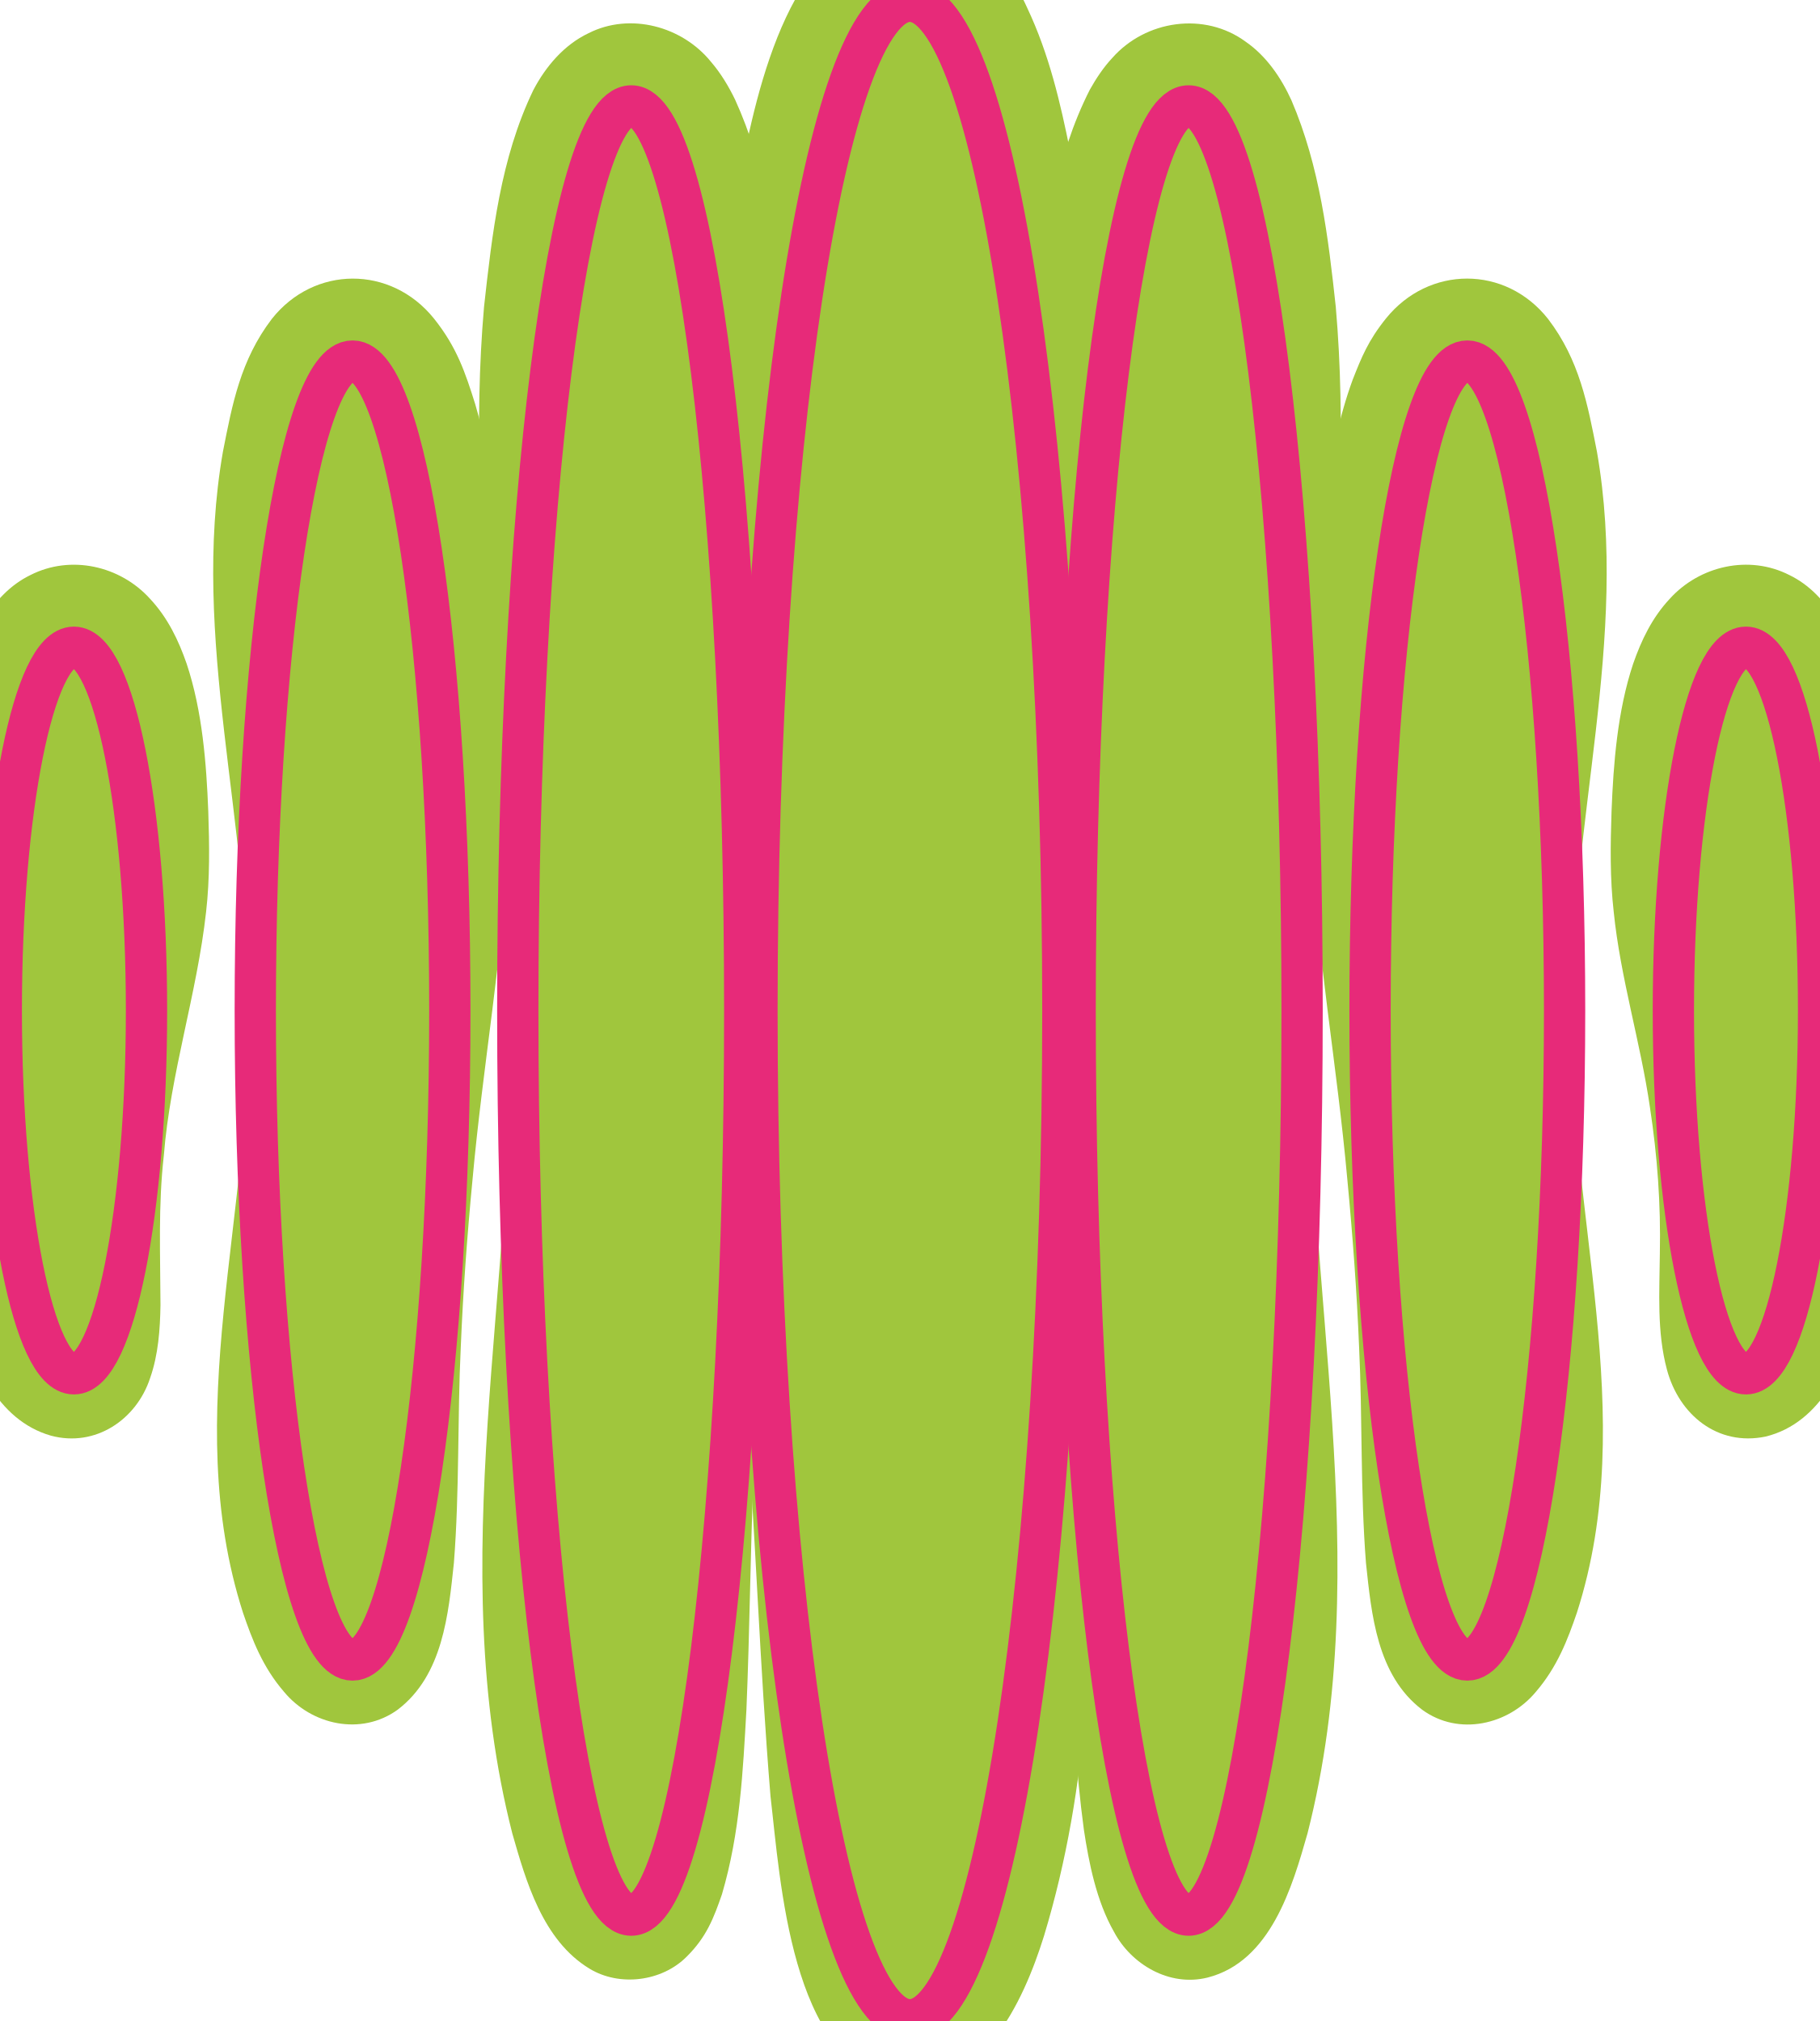
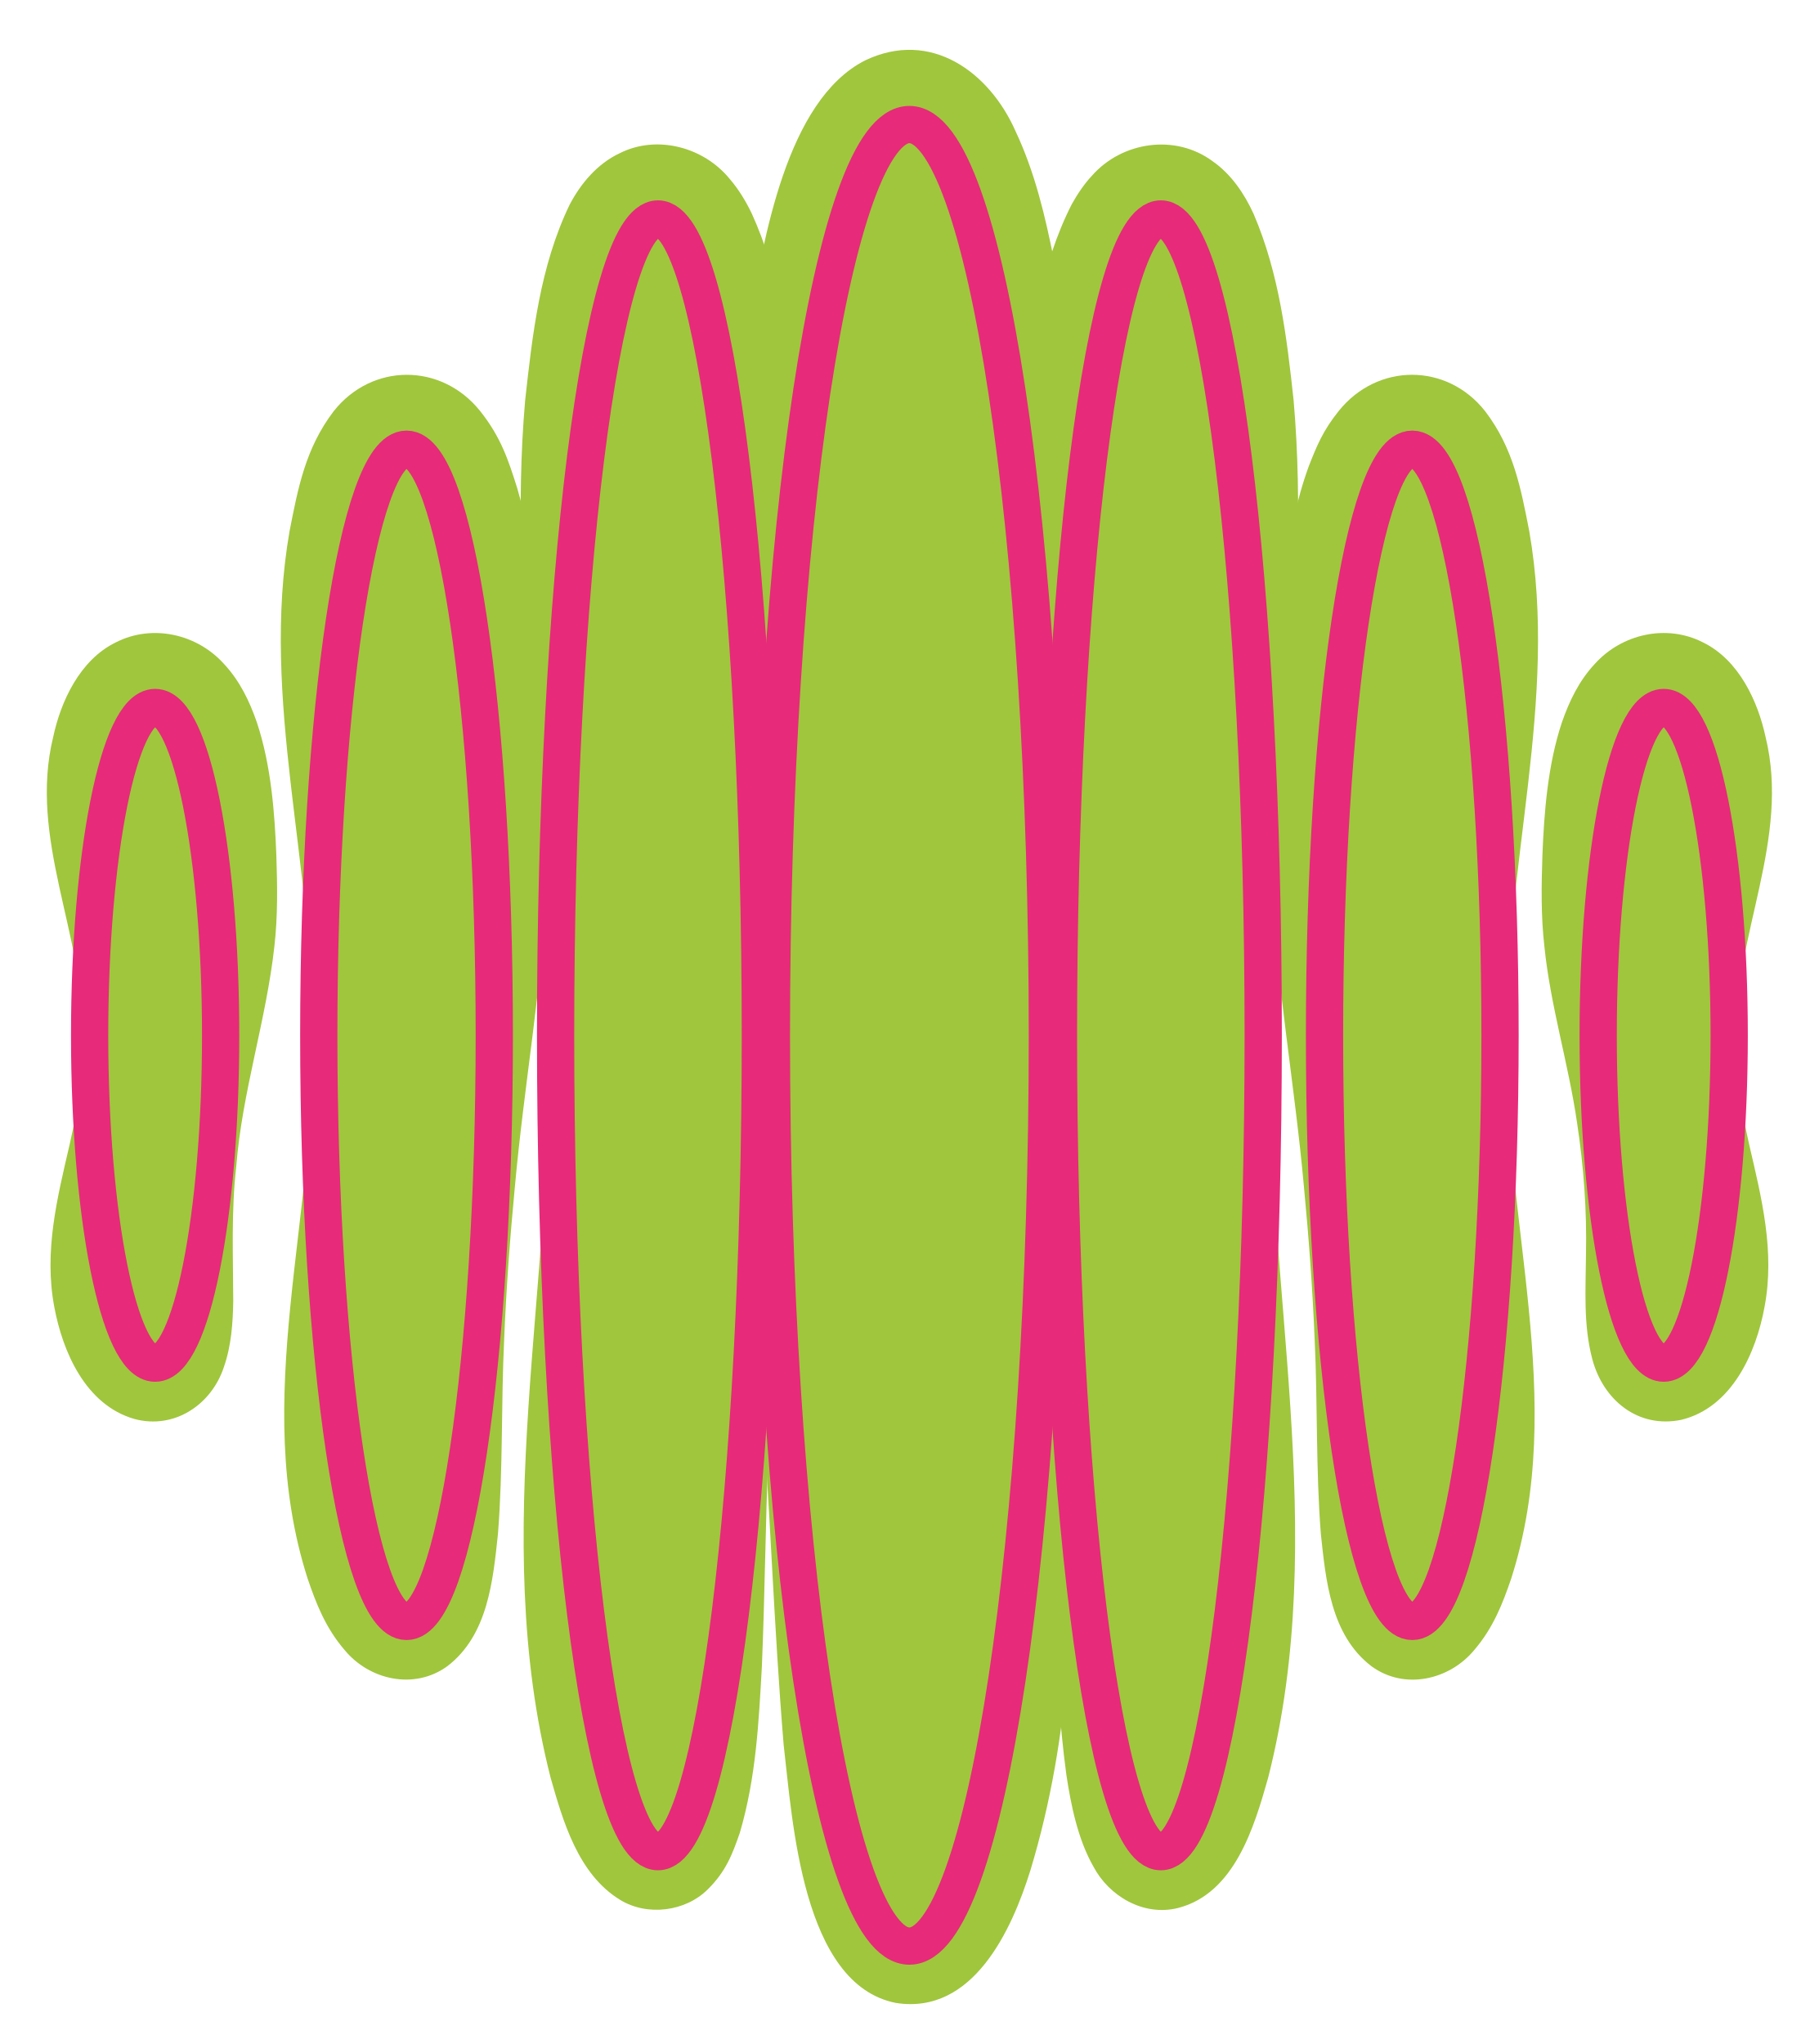
- <svg xmlns="http://www.w3.org/2000/svg" id="Laag_1" data-name="Laag 1" viewBox="0 0 352.67 391.71">
+ <svg xmlns="http://www.w3.org/2000/svg" id="Laag_1" data-name="Laag 1" viewBox="-19 -26.5 390.7 439">
  <defs>
    <style>
      .cls-1 {
        fill: #a0c63d;
      }

      .cls-2 {
        stroke: #000;
        stroke-miterlimit: 10;
        stroke-width: .5px;
      }

      .cls-2, .cls-3 {
        fill: none;
      }

      .cls-3 {
        stroke: #e72a79;
        stroke-width: 8px;
      }
    </style>
  </defs>
  <g>
    <ellipse class="cls-2" cx="176.33" cy="195.86" rx="29.64" ry="195.61" />
    <ellipse class="cls-2" cx="230.34" cy="195.86" rx="21.99" ry="175.33" />
    <ellipse class="cls-2" cx="284.35" cy="195.86" rx="18.85" ry="125.88" />
    <ellipse class="cls-2" cx="338.35" cy="195.86" rx="14.07" ry="70.41" />
    <ellipse class="cls-2" cx="122.33" cy="195.86" rx="21.99" ry="175.33" />
    <ellipse class="cls-2" cx="68.32" cy="195.86" rx="18.85" ry="125.88" />
    <ellipse class="cls-2" cx="14.32" cy="195.86" rx="14.07" ry="70.41" />
  </g>
  <g>
    <ellipse class="cls-1" cx="176.33" cy="195.86" rx="29.64" ry="195.61" />
    <ellipse class="cls-1" cx="230.34" cy="195.86" rx="21.99" ry="175.33" />
    <ellipse class="cls-1" cx="284.35" cy="195.86" rx="18.85" ry="125.88" />
    <ellipse class="cls-1" cx="338.35" cy="195.86" rx="14.07" ry="70.41" />
    <ellipse class="cls-1" cx="122.33" cy="195.86" rx="21.99" ry="175.33" />
    <ellipse class="cls-1" cx="68.32" cy="195.86" rx="18.85" ry="125.88" />
    <ellipse class="cls-1" cx="14.32" cy="195.86" rx="14.07" ry="70.41" />
  </g>
  <g>
    <path class="cls-1" d="M207.47,195.86c-1.51,59.61,12.55,120.93-5.15,179.35-3.98,12.77-12.3,31.08-28.88,28.47-20.21-3.98-22.21-39.23-24.12-55.48-2.13-25.75-2.89-50.87-4.85-76.4-2.34-38.01-6.7-76.06-8.46-114.13-1.33-38.67.33-76.99,5.99-115.5,3.02-16.87,7.81-47.09,24.85-55.71,14.18-6.75,26.7,2.62,32.25,15.15,4.19,8.87,6.4,18.31,8.27,27.67,10.35,55.28-.72,111.09.09,166.58h0ZM204.47,195.86c.08-33.63-5.39-67.19-12.67-99.91-3.54-16.35-7.17-32.58-10.9-48.32-2.39-9.7-4.59-18.87-8.13-27.66-1.09-2.65-2.08-4.78-3.34-6.35,1.37,1.6,4.63,2.79,6.91,2.66,2.3.11,5.6-.98,7.03-2.56-1.97,2.97-3.53,7.71-4.75,11.44-2.19,7.06-4.04,14.83-5.69,22.67-8.31,39.86-11.37,82.29-15.71,122.98-3.14,31.24-5.53,62.72-4.02,94.13,1.54,34.97,7.35,70.71,20.18,103.2,2.01,4.58,3.95,9.35,6.95,12.4.19.11.29.02-.2-.39-.71-.55-1.58-.89-2.46-1.06-1.77-.39-3.72-.1-5.3.77-.6.33-.63.36-.57.21,5.38-10.73,7.5-23.59,10.33-35.77,0,0,10.09-48.5,10.09-48.5,7.06-32.82,12.68-66.29,12.26-99.95h0Z" />
    <path class="cls-1" d="M253.83,195.86c-1.28,53.19,12.99,106.85-.45,159.49-2.94,10.35-7.13,24.82-19.36,27.94-7.46,1.86-14.84-2.61-18.14-8.86-3.41-5.96-4.87-13.41-5.83-19.75-3.12-22.99-2.31-45.99-3.42-68.81-.43-11.16-1.08-22.6-1.82-33.75-1.98-33.79-6.57-67.63-7.79-101.51-.79-30.54.18-60.75,3.64-91.31,1.93-13.99,3.83-28.75,10.55-41.94,1.19-2.13,2.65-4.33,4.33-6.12,6.46-7.34,17.89-9.03,25.88-3.14,4,2.77,6.86,6.98,8.85,11.35,5.54,12.92,7.14,26.68,8.59,40.03,3.98,45.7-5.64,90.85-5.04,136.39h0ZM250.83,195.86c.08-29.94-5.07-59.77-11.54-88.9,0,0-9.19-43.2-9.19-43.2-1.5-7.04-2.99-14.03-4.83-20.48-1.26-4.12-2.17-7.59-4.04-10.79,2.86,4.02,10.08,5.21,14.7,2.85,1.41-.69,2.74-1.58,3.69-2.82.02-.02.02,0,.02-.01,0-.02,0,.01-.03.07l-.08.13c-4.05,9.6-5.7,20.52-7.78,31.22-5.14,28.68-7.72,58.29-10.59,87.47-2.24,22.08-4.99,44.65-6.29,66.78-2.6,44.14,1.08,89.6,15.82,131.41,1.76,4.37,2.96,8.38,5.61,11.75.19.22.32.1-.21-.48-2.85-2.92-8.67-2.8-11.71-.26-.65.52-.66.6-.6.34,0,0,.07-.19.07-.19,0,0,.1-.24.1-.24,3.7-10.19,5.22-21.35,7.37-32.38,7.46-43.81,20.28-87.47,19.51-132.28h0Z" />
    <path class="cls-1" d="M304.7,195.86c-1.15,38.94,13.25,78.27.88,116.73-1.78,5.19-3.79,10.5-7.97,15.35-5.27,6.33-14.88,8.64-22.01,3.44-8.8-6.7-9.83-18.58-10.89-28.44-1.1-13.97-.67-28.12-1.33-41.79-.45-10.92-1.25-21.76-2.29-32.63-1.96-21.82-5.89-43.63-7.02-65.59-.92-22.41-.17-44.42,2.81-66.9,1.06-7.21,2.56-15.1,5.26-22.45,1.7-4.31,2.99-7.56,6.45-11.86,8.28-10.27,23.16-10.36,31.41.1,6.09,7.97,7.67,16.55,9.47,25.73,6.34,36.27-5.37,72.16-4.77,108.31h0ZM301.7,195.86c.09-21.71-4.97-43.25-11.13-63.95-2.98-10.38-5.88-20.65-8.52-30.49-1.86-6.54-3.93-15.01-6.6-19.25,4.05,5.09,13.78,5.02,17.91.1.43-.52.18-.23-.04.29-.7,1.49-1.36,3.35-1.92,5.12-7.2,24.41-9.84,50.74-13.21,76.2-4.62,31.76-9.97,64.38-5.2,96.38,1.48,10.62,4.06,21.14,7.49,31.14,2.45,6.87,4.99,14.08,8.85,19.71.46.64.97,1.09.97.86.07-.23-1.15-1.38-1.77-1.65-3.2-1.94-8.08-1.24-10.7,1.18-.24.15.02-.34.25-1.03,3.69-11.01,5.71-23.57,8.8-35.15,3.26-13.08,7.24-26.01,10.25-39.18,3.04-13.22,4.71-26.8,4.57-40.3h0Z" />
    <path class="cls-1" d="M353.92,195.86c-.16,7.74,1.02,15.72,2.79,23.45,2.66,11.47,5.57,22.93,3.3,34.89-1.79,9.78-6.97,21.59-17.87,24.24-9.31,1.92-16.76-4.25-19.1-12.95-1.99-7.4-1.44-15.12-1.38-22.53.2-9.56-.48-18.92-1.92-28.34-1.82-12.58-5.73-25.13-7.02-37.89-.74-6.49-.64-12.96-.42-19.5.36-9.18,1.13-19.41,4.19-28.59,1.59-4.56,3.67-8.93,7.1-12.59,5.79-6.4,15.37-8.58,23.18-4.59,7.78,3.78,11.84,12.77,13.46,20.31,5.36,21.83-6.7,42.57-6.32,64.09h0ZM350.92,195.86c-.09-6.14-1.07-12.27-3.02-18.26-3.68-11.25-10.55-22.79-14.9-33.29-.98-2.2-1.78-4.22-2.97-6.19-.41-.74-.9-1.2-.71-.8.26.48.43.6.86,1.07,4.73,4.45,13.23,4.08,17.46-.88-3.07,6.54-5.31,15.09-7.2,23.19-1.28,5.66-2.2,11.48-3.61,17.34-2.65,11.74-6.56,23.88-7.02,36.04-.26,6.08.09,12.18,1.35,18.1,1.8,8.34,5.69,17.06,11.04,23.36.76.83,1.51,1.46,1.86,1.32h.06c.02-.09,0-.21-.02-.3-.56-1.15-1.9-1.86-3.07-2.3-3.16-1.18-6.83-.34-9.41,1.7-.03.02-.07.07-.09.07,0,0-.03-.02-.03-.02-.17,0,.13-.69.43-1.59,2.56-7.75,5.13-14.93,8.92-22.83,5.38-11.06,10.5-23.22,10.08-35.73h0Z" />
    <path class="cls-1" d="M101.84,195.86c-.77,44.81,12.05,88.47,19.51,132.28,2.15,11.03,3.68,22.19,7.37,32.38,0,0,.1.24.1.24,0,0,.07.19.07.19.06.26.06.17-.6-.34-.58-.43-1.21-.83-1.88-1.12-2.69-1.39-7.43-.96-9.61,1.17-.09.08-.15.13-.22.21-.53.58-.4.7-.21.48.75-.84,1.22-1.68,1.78-2.76,4.52-9.11,7.38-19.53,10.12-29.71,7.65-28.63,10.55-58.69,10.26-88.34-.15-29.73-4.03-59.59-7.02-89.14-2.87-29.19-5.46-58.8-10.59-87.47-2.09-10.7-3.73-21.63-7.78-31.22,0,0-.08-.13-.08-.13-.03-.06-.04-.09-.03-.07,0,0,0,0,.02.01.95,1.24,2.28,2.14,3.69,2.82,4.43,2.3,11.81,1.27,14.75-2.92-1.91,3.15-2.82,6.72-4.09,10.85-1.84,6.45-3.33,13.44-4.83,20.48,0,0-9.19,43.2-9.19,43.2-6.47,29.14-11.62,58.97-11.54,88.9h0ZM98.84,195.86c.6-45.54-9.01-90.69-5.04-136.39,1.56-14,3.15-28.74,9.56-42.02,2.4-4.57,5.95-8.77,10.7-11.02,8.04-4.07,18.12-1.35,23.71,5.54,1.89,2.19,3.46,4.8,4.7,7.38,5.85,12.85,7.73,26.61,9.53,39.96,3.81,34.31,4.82,68.34,3.14,102.65-1.93,31.95-5.87,63.89-7.66,95.79-.56,9.3-1.1,18.82-1.45,28.13-.62,15.04-.74,30.13-1.38,45.46-.67,11.92-1.23,23.87-4.74,35.8-1.59,4.58-2.98,8.29-6.86,12.12-4.8,4.82-13.02,5.85-18.84,2.29-9.07-5.52-12.3-17.01-14.93-26.19-13.44-52.64.83-106.3-.45-159.49h0Z" />
    <path class="cls-1" d="M50.97,195.86c-.13,13.5,1.54,27.08,4.57,40.3,3.01,13.17,6.99,26.11,10.25,39.18,3.09,11.58,5.12,24.15,8.8,35.15.23.69.49,1.18.25,1.03-2.63-2.48-7.5-3.08-10.7-1.18-.61.24-1.86,1.46-1.77,1.65,0,.23.51-.22.97-.86,3.86-5.64,6.4-12.83,8.85-19.71,3.43-10,6.01-20.52,7.49-31.14,4.77-32-.57-64.63-5.2-96.38-3.38-25.46-6.02-51.8-13.21-76.2-.56-1.78-1.22-3.66-1.92-5.12-.22-.52-.47-.81-.04-.29,4.15,4.95,13.87,4.97,17.91-.1-2.71,4.29-4.73,12.71-6.6,19.25-2.64,9.84-5.54,20.11-8.52,30.49-6.16,20.7-11.21,42.24-11.13,63.95h0ZM47.97,195.86c.61-36.15-11.11-72.04-4.77-108.31,1.81-9.19,3.39-17.74,9.47-25.73,8.2-10.38,23.07-10.44,31.41-.1,4.47,5.59,6.08,10.48,8.02,16.64,1.81,6.17,2.83,11.93,3.69,17.67,2.98,22.47,3.73,44.49,2.81,66.89-1.13,21.96-5.05,43.77-7.02,65.59-1.04,10.86-1.84,21.71-2.29,32.63-.66,13.67-.23,27.83-1.33,41.79-1.06,9.88-2.1,21.74-10.89,28.44-7.11,5.15-16.71,2.95-22.01-3.44-4.17-4.82-6.19-10.14-7.97-15.35-12.36-38.46,2.04-77.79.88-116.73h0Z" />
    <path class="cls-1" d="M1.75,195.86c-.41,12.51,4.7,24.67,10.08,35.73,3.78,7.88,6.37,15.1,8.92,22.83.32.98.7,1.79.31,1.54-2.58-2.05-6.25-2.87-9.41-1.7-1.17.45-2.51,1.16-3.07,2.3-.02.09-.04.21-.02.29,0,0,.06,0,.06,0,.34.14,1.1-.5,1.86-1.32,1.53-1.66,3.14-4.09,4.57-6.59,2.93-5.09,5.22-10.86,6.46-16.77,1.26-5.92,1.61-12.01,1.35-18.1-.46-12.16-4.37-24.29-7.02-36.03-1.41-5.85-2.33-11.67-3.61-17.34-1.88-8.09-4.13-16.67-7.2-23.19,4.23,4.96,12.73,5.33,17.46.88.42-.47.59-.61.86-1.07.18-.4-.3.06-.71.8-1.19,1.98-1.98,3.99-2.97,6.19-4.34,10.5-11.21,22.03-14.9,33.29-1.95,5.99-2.93,12.13-3.02,18.26h0ZM-1.25,195.86c.38-21.52-11.68-42.27-6.32-64.09,1.61-7.54,5.68-16.53,13.46-20.31,7.81-3.98,17.38-1.82,23.18,4.59,3.43,3.67,5.52,8.03,7.1,12.59,3.06,9.18,3.83,19.41,4.19,28.59.22,6.54.32,13.01-.42,19.5-1.76,15.91-6.93,31.31-8.19,47.22-1.11,9.68-.68,19.2-.65,29.02-.08,4.67-.41,9.57-2.01,14.13-2.65,8.08-10.64,13.47-19.22,11.16-10.52-3.01-15.43-14.49-17.21-24.07-2.26-11.96.64-23.42,3.3-34.89,1.77-7.72,2.95-15.71,2.79-23.45h0Z" />
  </g>
  <g>
    <ellipse class="cls-3" cx="176.33" cy="195.86" rx="29.64" ry="195.61" />
    <ellipse class="cls-3" cx="230.34" cy="195.86" rx="21.99" ry="175.33" />
    <ellipse class="cls-3" cx="284.35" cy="195.86" rx="18.85" ry="125.88" />
    <ellipse class="cls-3" cx="338.35" cy="195.86" rx="14.07" ry="70.41" />
    <ellipse class="cls-3" cx="122.33" cy="195.86" rx="21.99" ry="175.33" />
    <ellipse class="cls-3" cx="68.32" cy="195.86" rx="18.85" ry="125.88" />
    <ellipse class="cls-3" cx="14.32" cy="195.86" rx="14.07" ry="70.41" />
  </g>
</svg>
